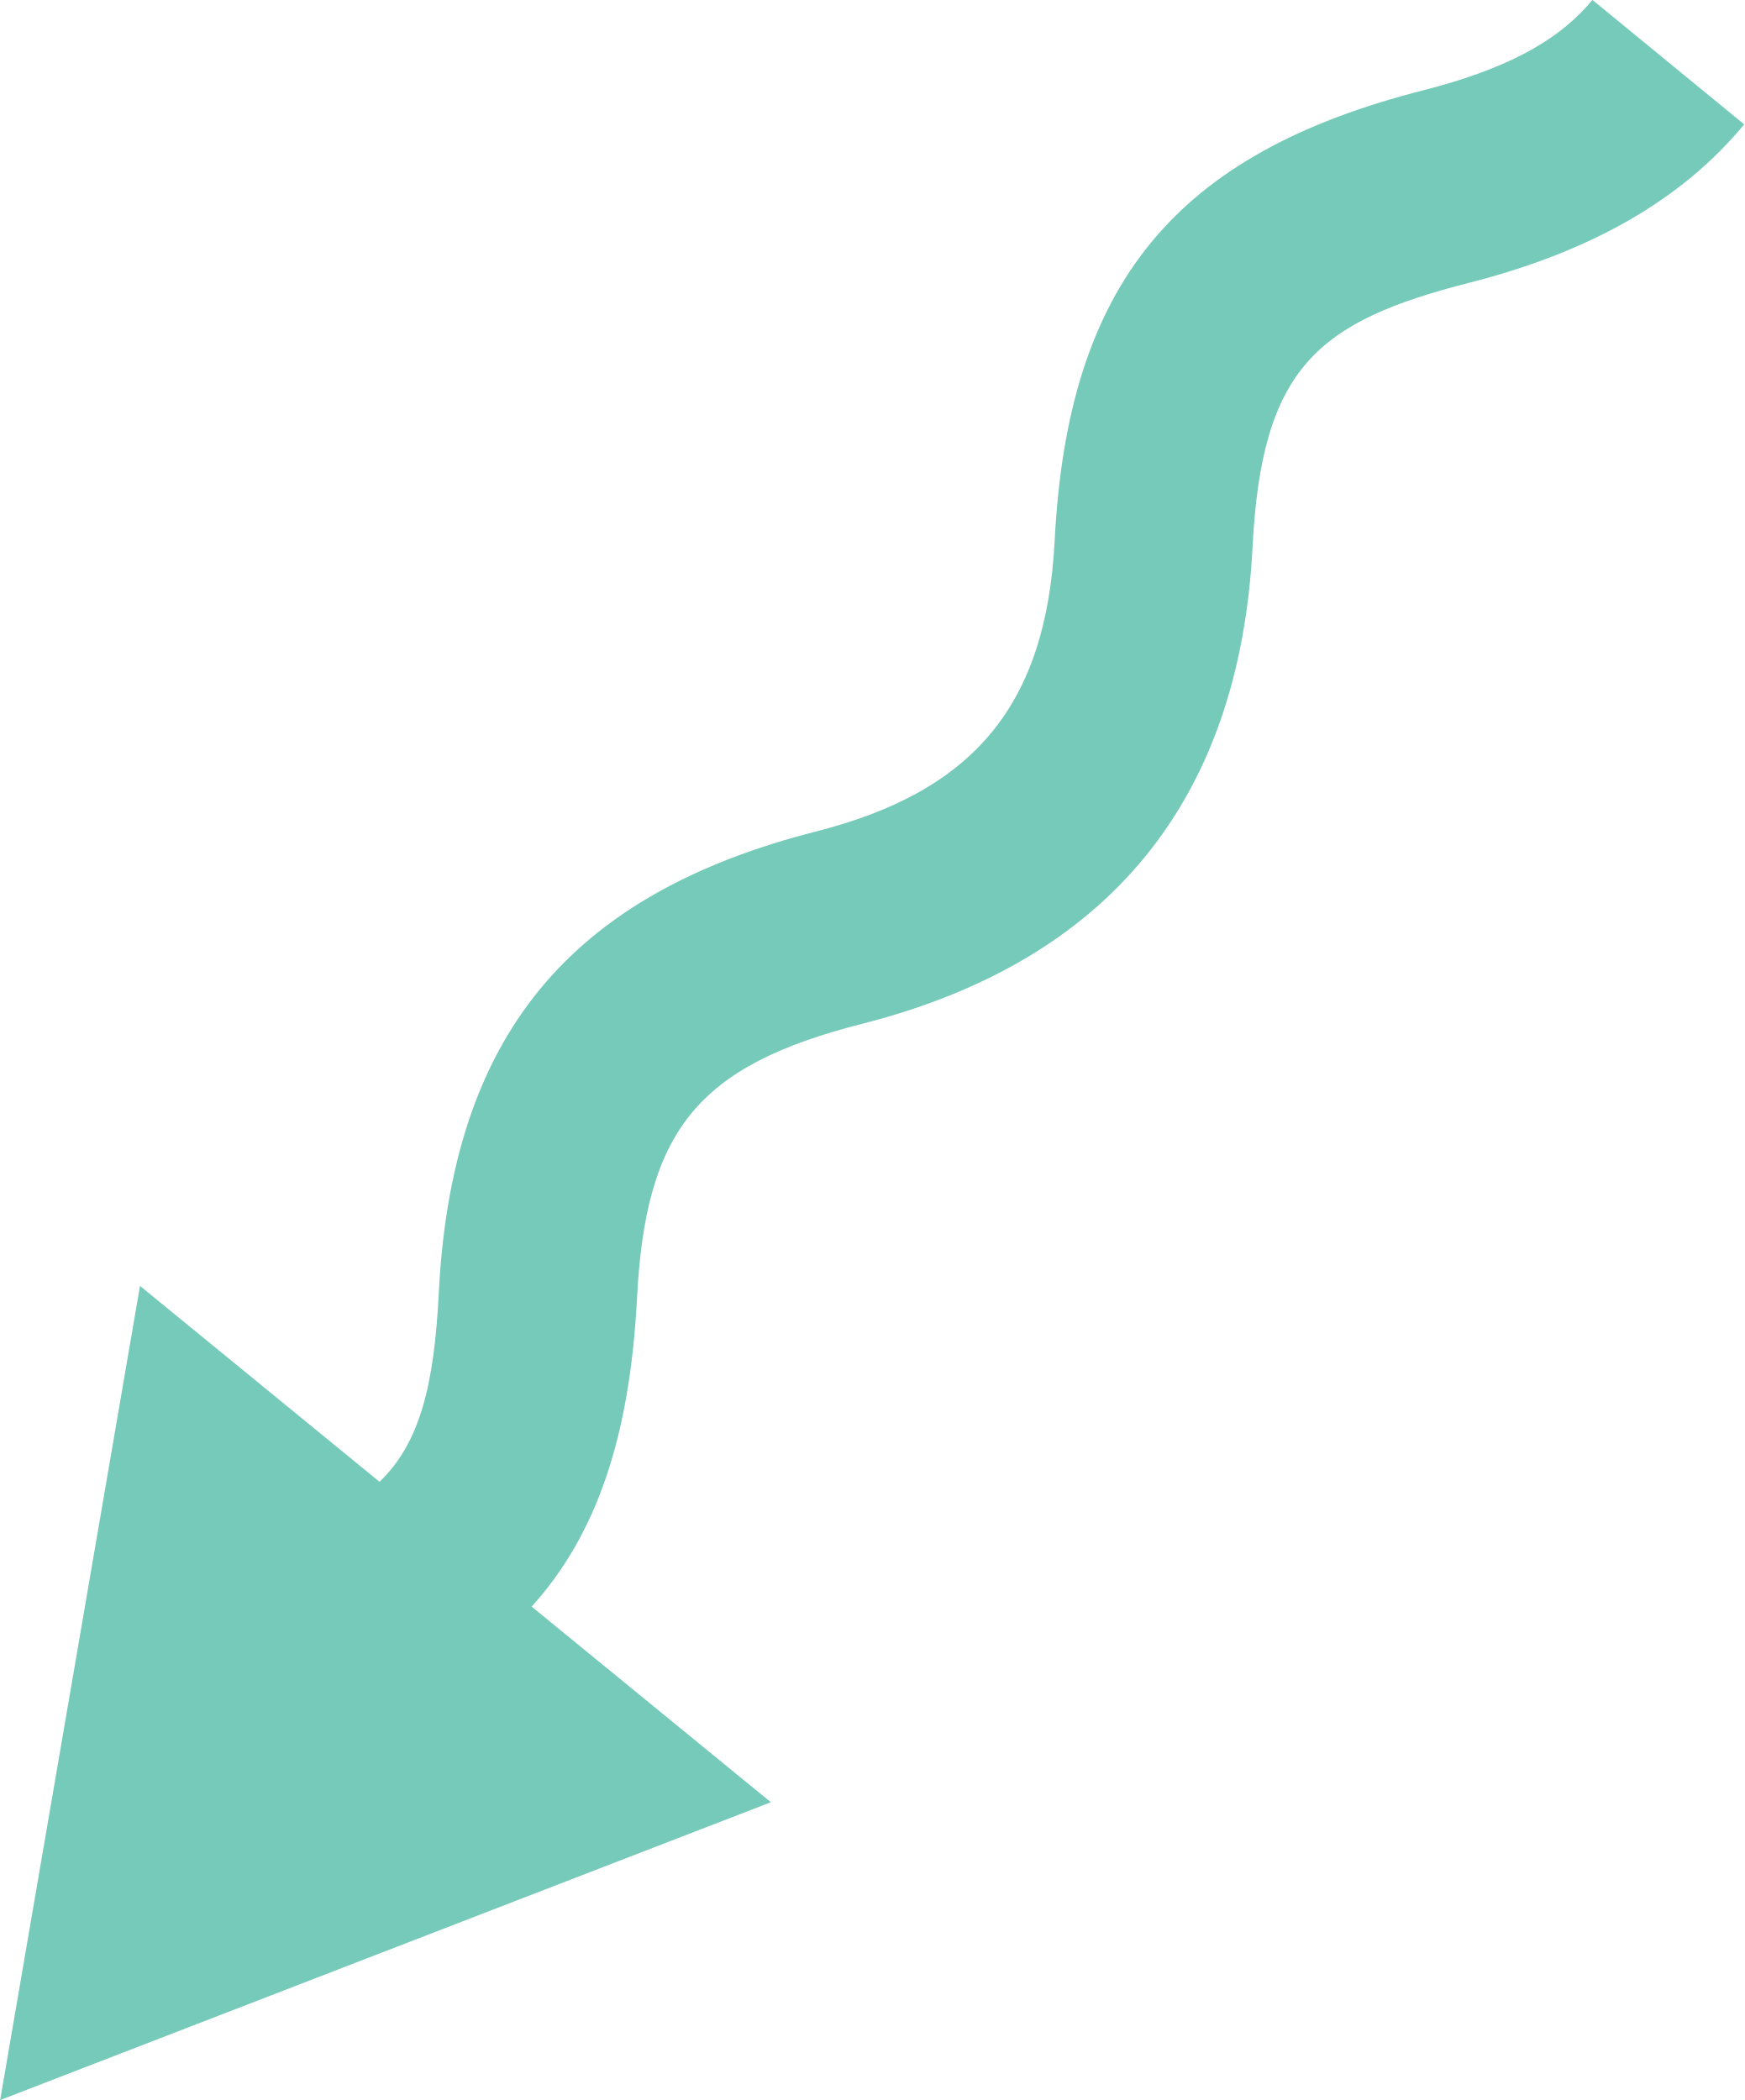
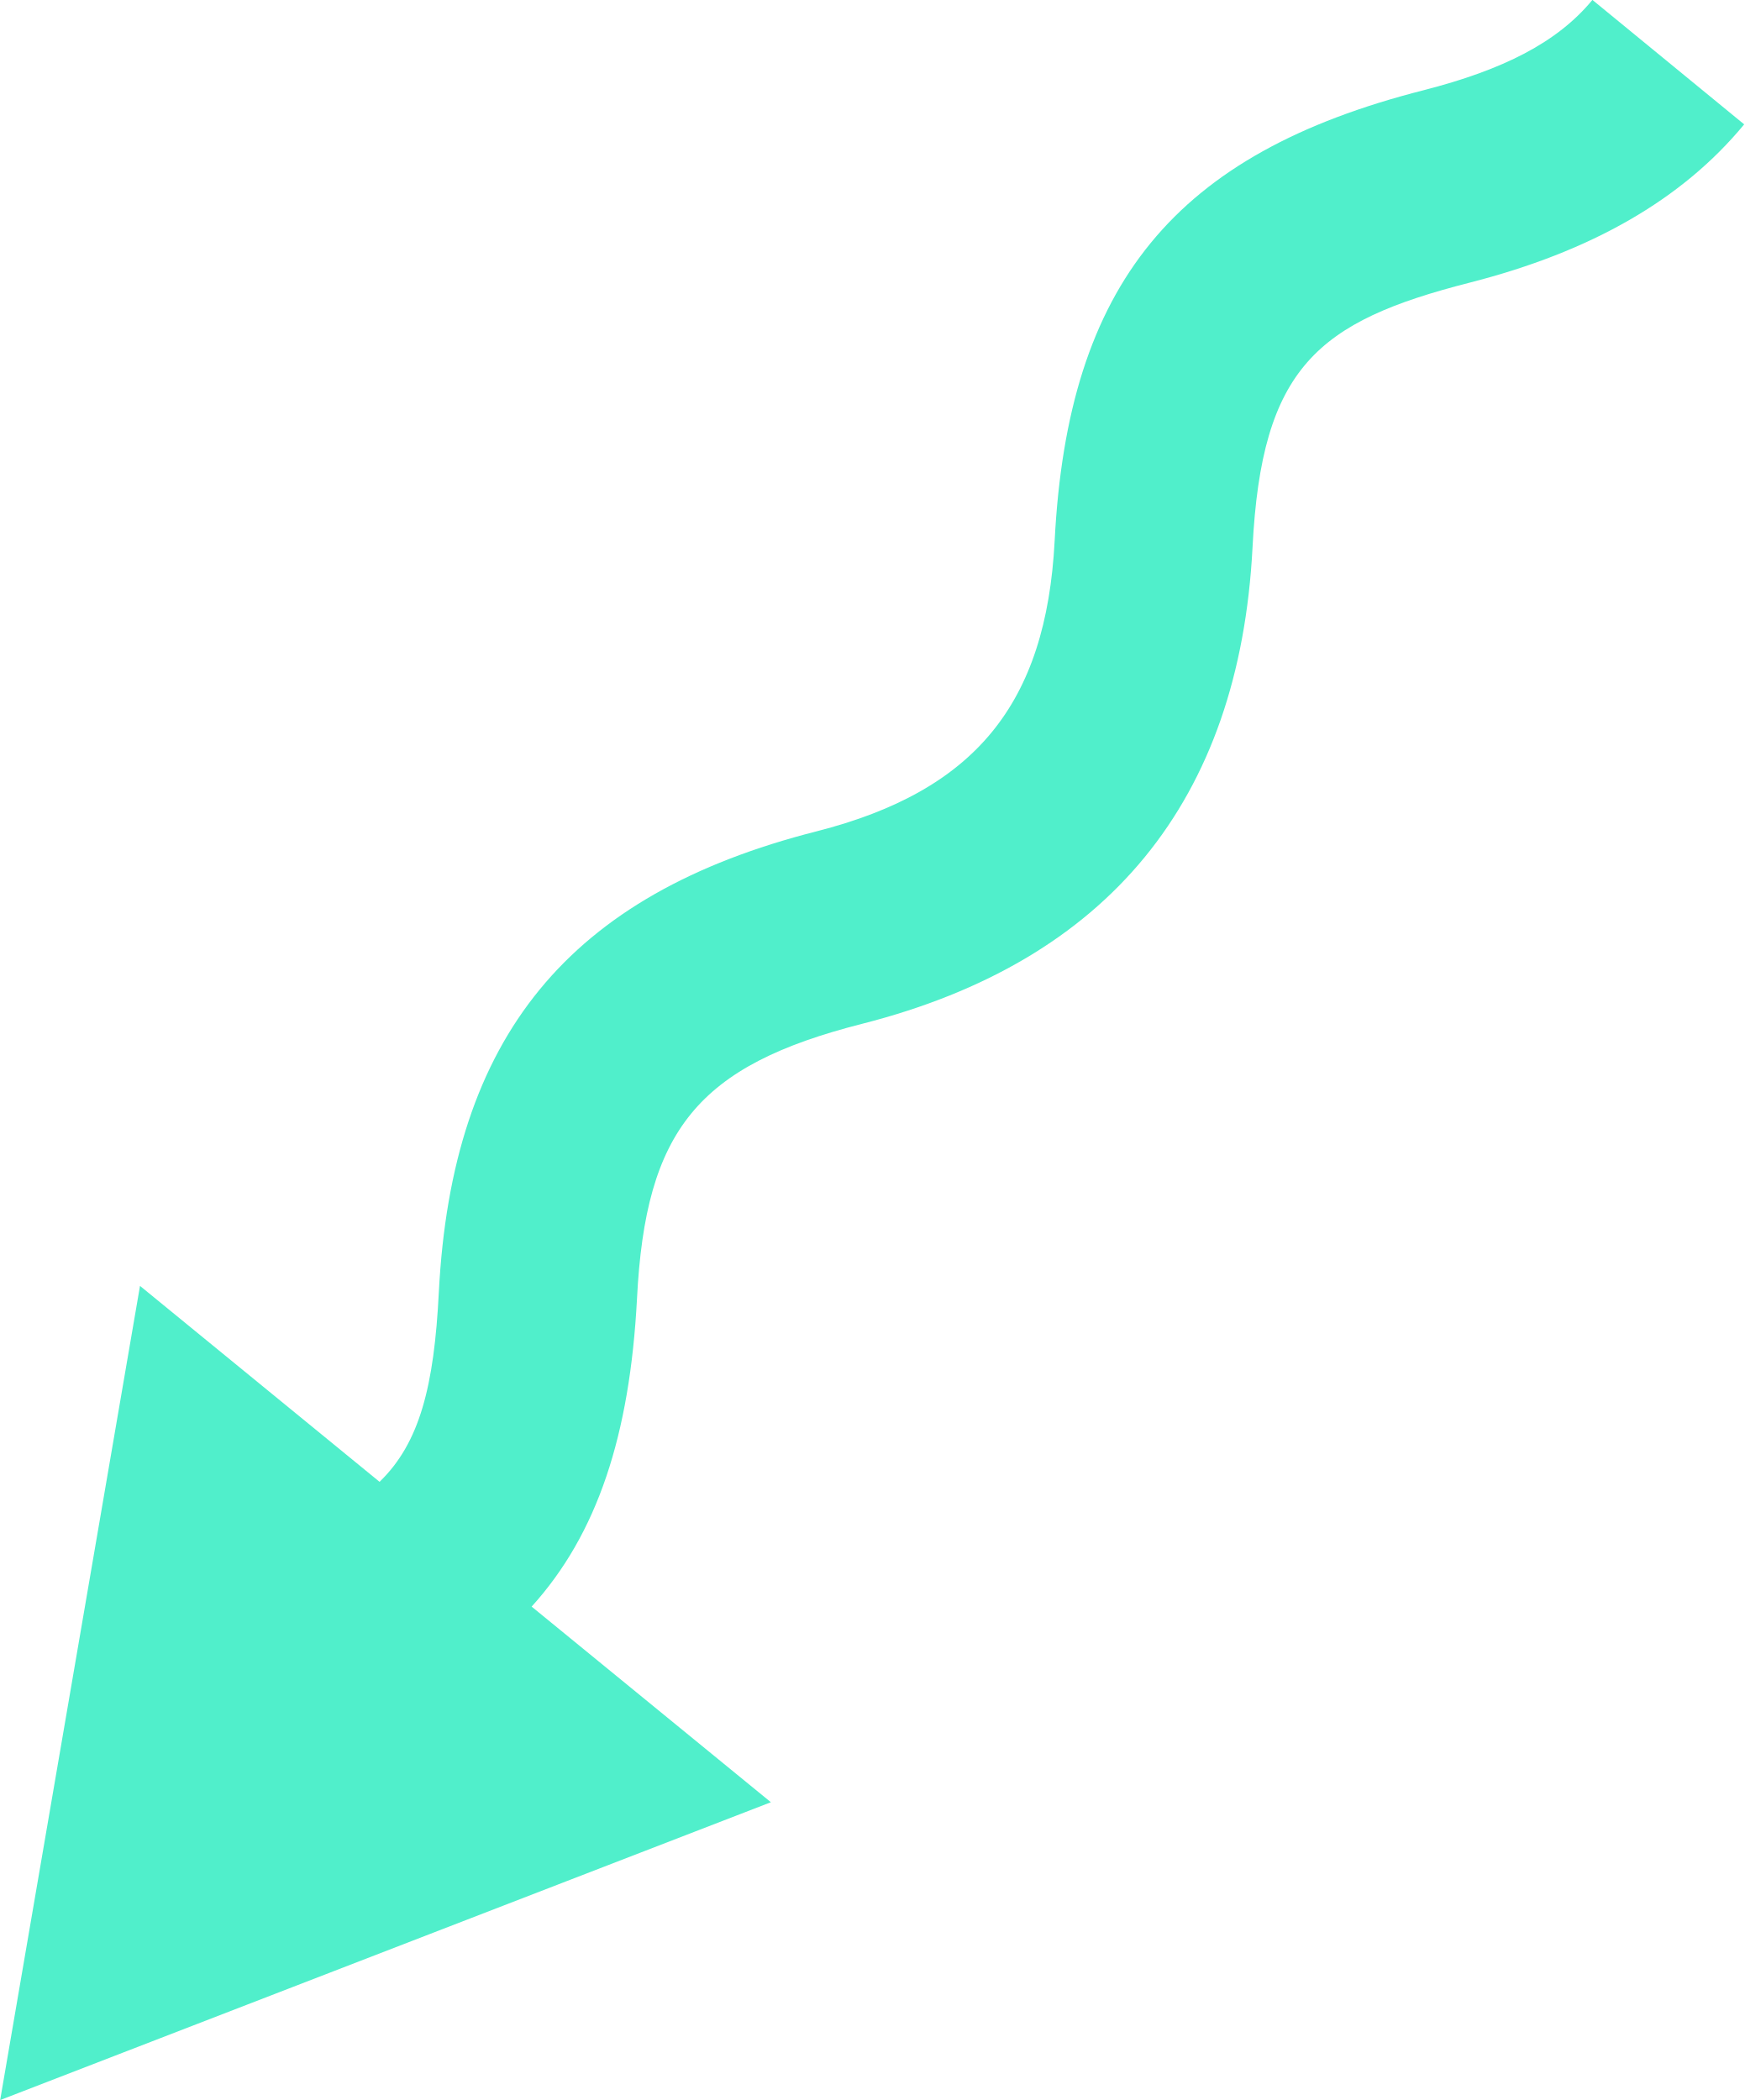
<svg xmlns="http://www.w3.org/2000/svg" version="1.1" id="Layer_1" x="0px" y="0px" width="55.628px" height="66.985px" viewBox="0 0 55.628 66.985" enable-background="new 0 0 55.628 66.985" xml:space="preserve">
  <g id="XMLID_1_">
    <g>
-       <path fill="#76CAB9" d="M50.785-0.003l4.84,3.97c-1.98,2.4-4.88,4.06-8.76,5.05c-4.85,1.24-6.63,2.7-6.92,8.45    c-0.42,8.08-4.6,13.19-12.45,15.19c-5.23,1.33-6.91,3.38-7.18,8.77c-0.23,4.35-1.26,7.5-3.36,9.82l7.63,6.24l-24.58,9.5    l4.46-25.97l7.64,6.25c1.28-1.24,1.74-3.05,1.89-6.05c0.42-8.15,4.14-12.69,12.05-14.7c5.05-1.29,7.32-4.06,7.59-9.27    c0.42-8.19,3.83-12.35,11.77-14.37C47.935,2.227,49.665,1.357,50.785-0.003z" />
+       <path fill="#50efcb" d="M50.785-0.003l4.84,3.97c-1.98,2.4-4.88,4.06-8.76,5.05c-4.85,1.24-6.63,2.7-6.92,8.45    c-0.42,8.08-4.6,13.19-12.45,15.19c-5.23,1.33-6.91,3.38-7.18,8.77c-0.23,4.35-1.26,7.5-3.36,9.82l7.63,6.24l-24.58,9.5    l4.46-25.97l7.64,6.25c1.28-1.24,1.74-3.05,1.89-6.05c0.42-8.15,4.14-12.69,12.05-14.7c5.05-1.29,7.32-4.06,7.59-9.27    c0.42-8.19,3.83-12.35,11.77-14.37C47.935,2.227,49.665,1.357,50.785-0.003z" />
    </g>
    <g>
	</g>
  </g>
</svg>
